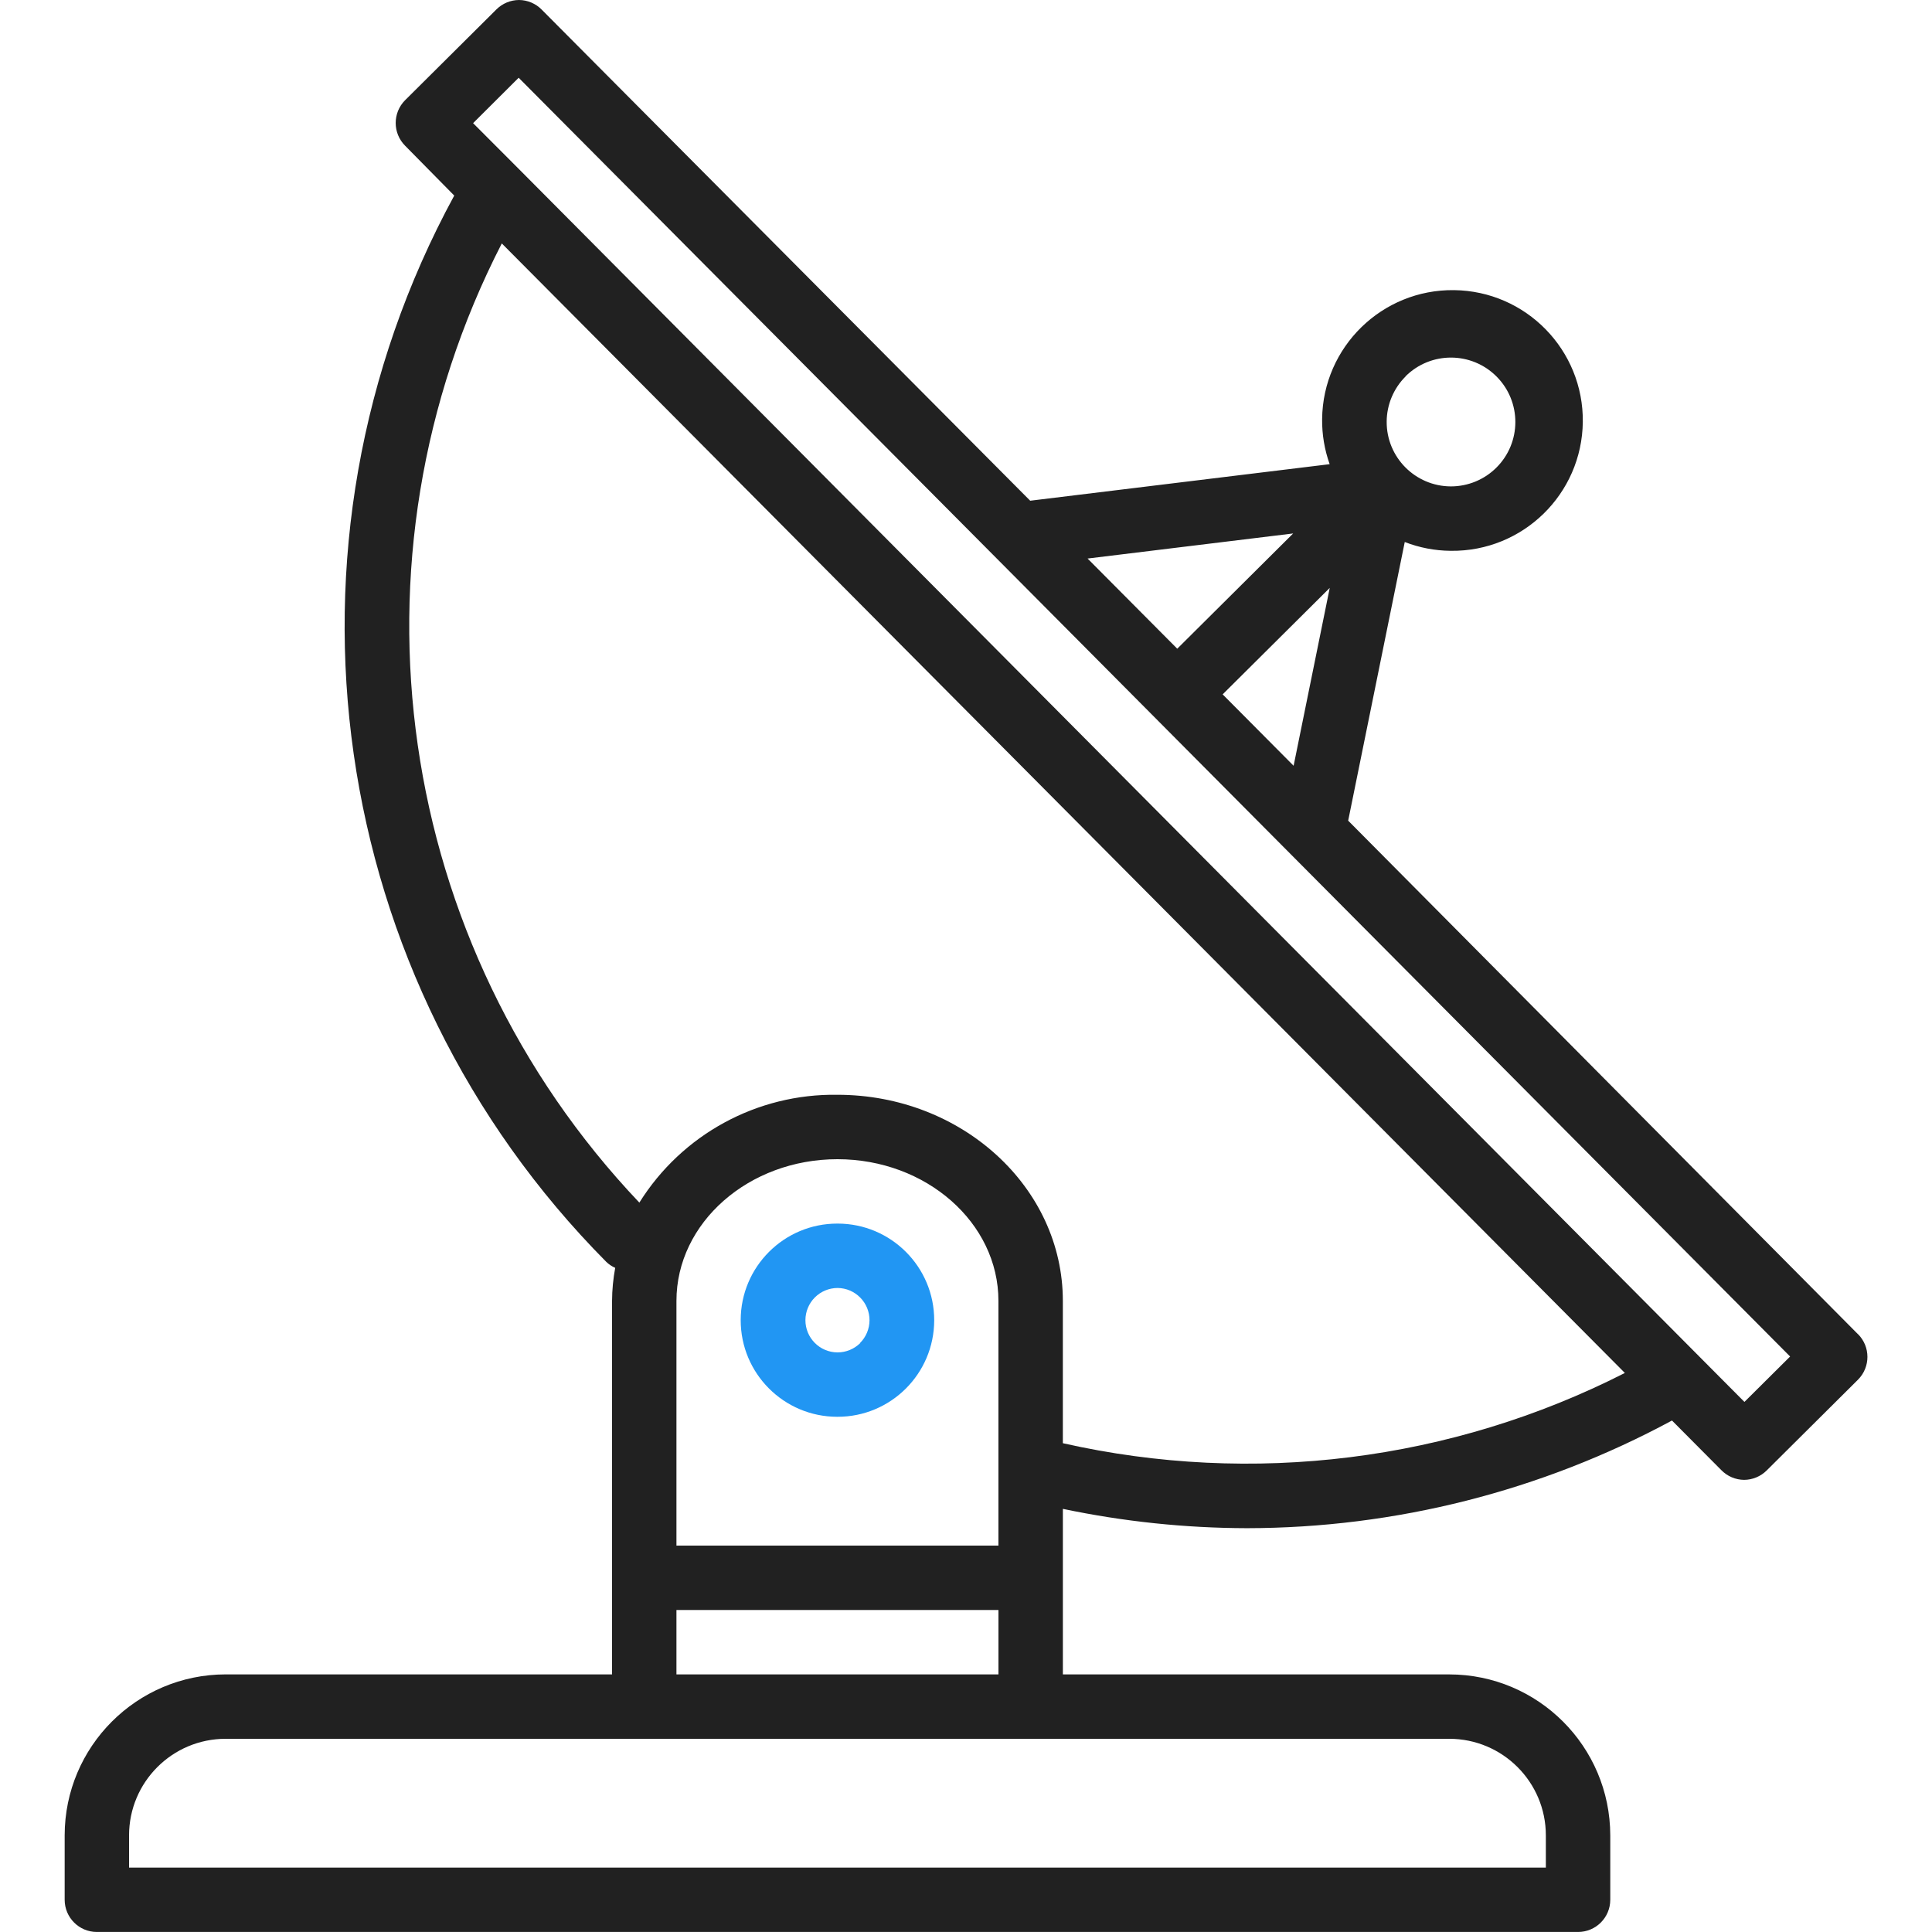
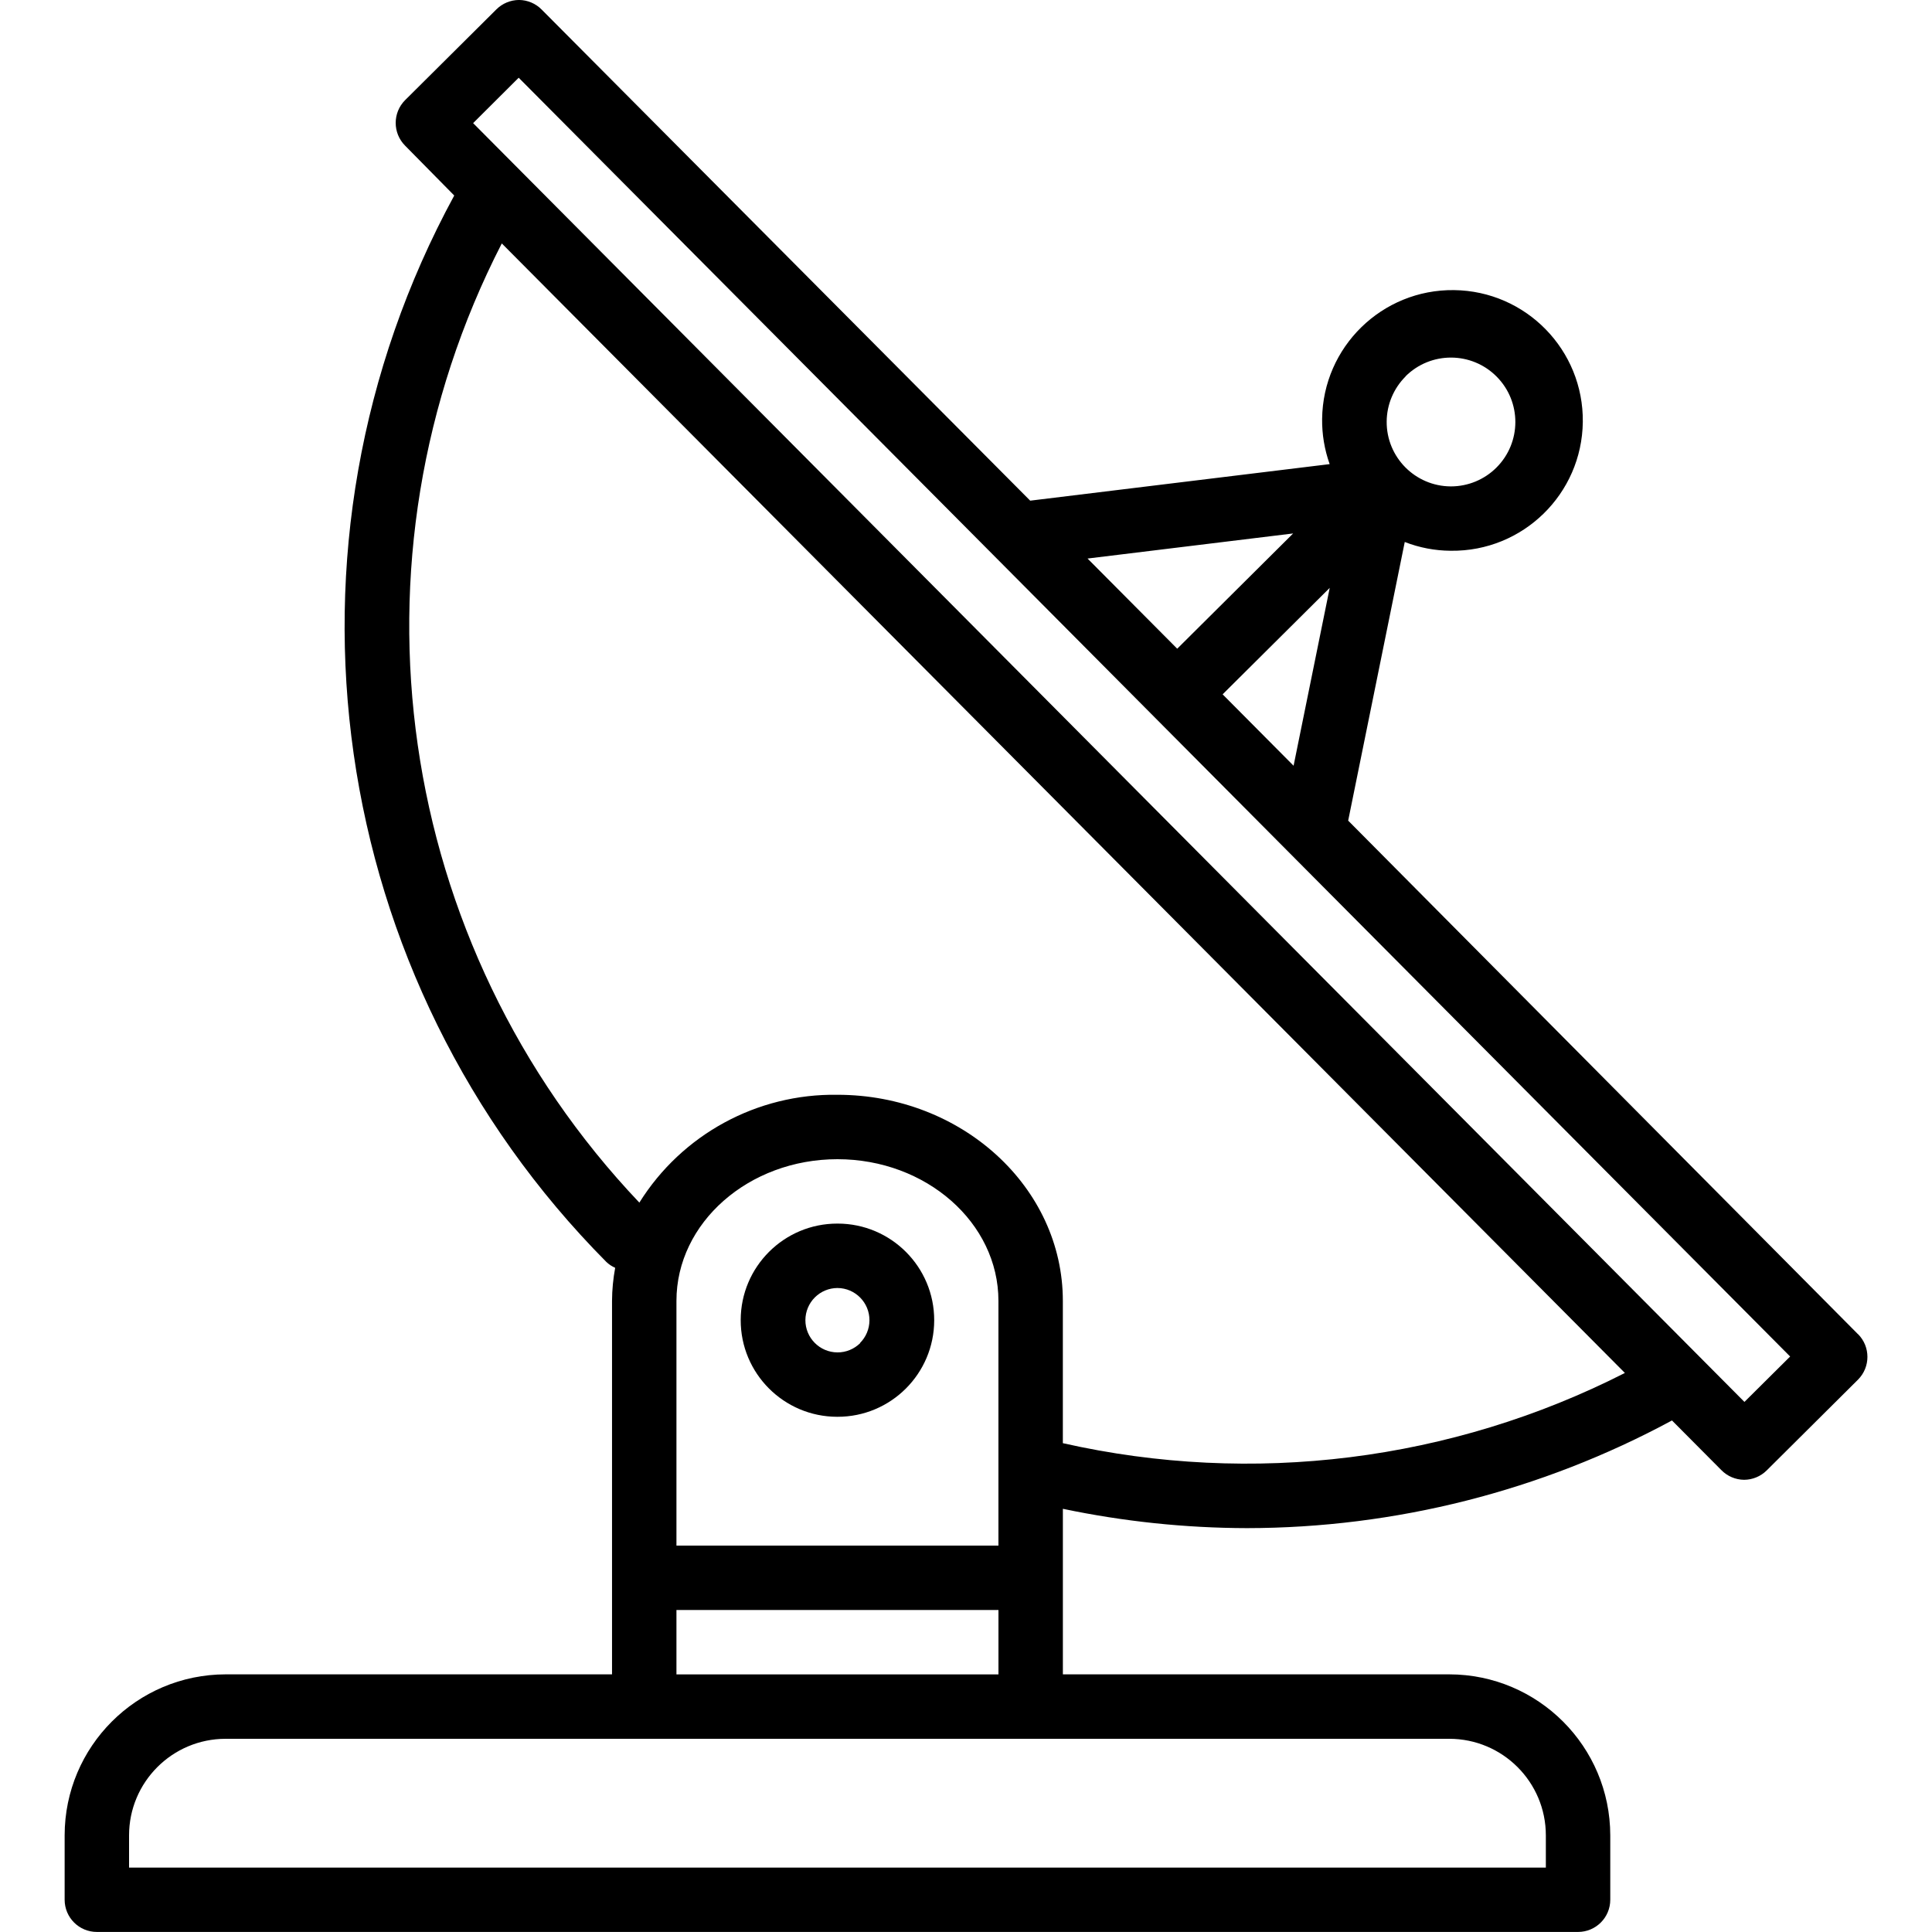
- <svg xmlns="http://www.w3.org/2000/svg" fill="none" viewBox="0 0 70 70">
-   <path fill="#212121" d="M67.316 48.339 48.847 29.734l2.05-10.096c.529.206 1.091.314 1.659.319h.014c2.608.031 4.747-2.058 4.778-4.667.031-2.608-2.058-4.747-4.667-4.778-2.608-.031-4.747 2.058-4.778 4.667-.007.558.086 1.113.273 1.639l-10.85 1.324L19.628.35c-.217-.222-.513-.348-.824-.35-.306.002-.6.124-.817.34l-3.309 3.29c-.455.456-.455 1.194 0 1.65l1.78 1.806C9.562 19.768 11.802 35.474 21.97 45.723c.093.089.202.162.32.213-.073.395-.112.795-.114 1.197v13.533H8.176c-3.22.004-5.83 2.613-5.833 5.833v2.333c0 .644.522 1.167 1.167 1.167H57.176c.644 0 1.167-.522 1.167-1.167V66.5c-.004-3.22-2.613-5.83-5.833-5.833h-14v-5.998c2.193.46 4.428.695 6.669.7 5.377-.006 10.669-1.346 15.4-3.901l1.79 1.8c.217.222.513.347.824.35.306-.002.6-.124.817-.34l3.309-3.29c.455-.456.455-1.194 0-1.65ZM50.925 13.635c.914-.909 2.391-.905 3.3.009.909.914.905 2.391-.009 3.3-.437.435-1.029.679-1.646.679h-.007c-1.289-.007-2.328-1.057-2.321-2.345.003-.617.251-1.207.688-1.642h-.004Zm-2.746 7.666-1.309 6.444-2.571-2.587 3.88-3.857Zm-1.325-1.973-4.2 4.176-3.249-3.267 7.449-.909ZM52.509 63c1.933 0 3.5 1.567 3.5 3.5v1.167H4.676V66.5c0-1.933 1.567-3.5 3.5-3.5H52.509Zm-16.333-4.667v2.333H24.509v-2.333h11.667ZM24.509 56v-8.867C24.509 44.303 27.126 42 30.342 42c3.216 0 5.833 2.303 5.833 5.133V56H24.509Zm14-3.71v-5.157c0-4.117-3.663-7.467-8.167-7.467-2.912-.045-5.634 1.437-7.177 3.907-8.876-9.349-10.875-23.286-4.984-34.753L58.872 49.745c-6.283 3.196-13.486 4.096-20.363 2.545Zm24.695-1.496L61.56 49.141 18.792 6.116l-1.651-1.654 1.651-1.645L36.15 20.272c.008 0 .013.015.021.021l28.688 28.856-1.655 1.645Z" />
-   <path fill="#2196F3" d="M30.353 44.333h-.011c-1.933-.003-3.502 1.562-3.505 3.495-.003 1.933 1.562 3.502 3.495 3.505h.011c1.933.003 3.502-1.562 3.505-3.495.003-1.933-1.562-3.502-3.495-3.505Zm.817 4.327c-.22.218-.517.341-.827.34-.644-.003-1.164-.528-1.161-1.173.002-.308.125-.604.344-.821.217-.216.51-.338.817-.34.644.003 1.164.528 1.161 1.173-.002.308-.125.604-.344.821h.011Z" />
+ <svg xmlns="http://www.w3.org/2000/svg" version="1.1" width="70" height="70" viewBox="0 0 70 70">
+   <path d="M67.316 48.338l-18.469-18.605 2.050-10.096c0.529 0.207 1.091 0.314 1.659 0.318h0.014c2.608 0.031 4.747-2.058 4.778-4.666s-2.059-4.747-4.667-4.778c-2.608-0.031-4.747 2.058-4.778 4.666-0.007 0.558 0.086 1.113 0.273 1.639l-10.85 1.324-17.698-17.791c-0.217-0.222-0.514-0.348-0.824-0.35-0.306 0.002-0.6 0.124-0.817 0.339l-3.309 3.29c-0.455 0.456-0.455 1.194 0 1.65l1.78 1.806c-6.897 12.683-4.657 28.389 5.511 38.638 0.093 0.089 0.202 0.162 0.32 0.213-0.073 0.395-0.112 0.795-0.114 1.197v13.533h-14c-3.22 0.004-5.83 2.613-5.833 5.833v2.333c0 0.644 0.522 1.167 1.167 1.167h53.667c0.644 0 1.167-0.522 1.167-1.167v-2.333c-0.004-3.22-2.613-5.829-5.833-5.833h-14v-5.998c2.193 0.46 4.428 0.695 6.669 0.7 5.377-0.006 10.669-1.346 15.4-3.901l1.79 1.8c0.217 0.221 0.514 0.347 0.824 0.35 0.306-0.002 0.6-0.124 0.817-0.339l3.309-3.29c0.455-0.456 0.455-1.194 0-1.65zM50.925 13.635c0.914-0.909 2.391-0.905 3.3 0.009s0.905 2.391-0.009 3.3c-0.437 0.435-1.029 0.679-1.646 0.679h-0.007c-1.289-0.007-2.328-1.057-2.321-2.345 0.003-0.617 0.251-1.207 0.688-1.642h-0.005zM48.178 21.301l-1.309 6.443-2.571-2.587 3.88-3.857zM46.853 19.328l-4.2 4.176-3.249-3.267 7.449-0.909zM52.509 63c1.933 0 3.5 1.567 3.5 3.5v1.167h-51.333v-1.167c0-1.933 1.567-3.5 3.5-3.5h44.333zM36.176 58.333v2.333h-11.667v-2.333h11.667zM24.509 56v-8.867c0-2.83 2.617-5.133 5.833-5.133s5.833 2.303 5.833 5.133v8.867h-11.667zM38.509 52.29v-5.157c0-4.117-3.663-7.467-8.167-7.467-2.912-0.045-5.634 1.437-7.177 3.907-8.876-9.349-10.875-23.286-4.984-34.753l40.692 40.925c-6.283 3.196-13.486 4.096-20.363 2.544zM63.204 50.794l-46.062-46.333 1.651-1.645 17.358 17.456c0.008 0 0.013 0.015 0.021 0.021l28.688 28.856-1.656 1.645z" />
+   <path d="M30.353 44.333h-0.011c-1.933-0.003-3.502 1.562-3.505 3.495s1.562 3.502 3.495 3.505h0.011c1.933 0.003 3.502-1.562 3.505-3.495s-1.562-3.502-3.495-3.505zM31.169 48.661c-0.22 0.218-0.517 0.341-0.827 0.339-0.644-0.003-1.164-0.528-1.161-1.173 0.002-0.308 0.125-0.604 0.344-0.821 0.217-0.216 0.51-0.338 0.817-0.339 0.644 0.003 1.164 0.528 1.16 1.173-0.002 0.308-0.125 0.604-0.344 0.821h0.011z" />
</svg>
